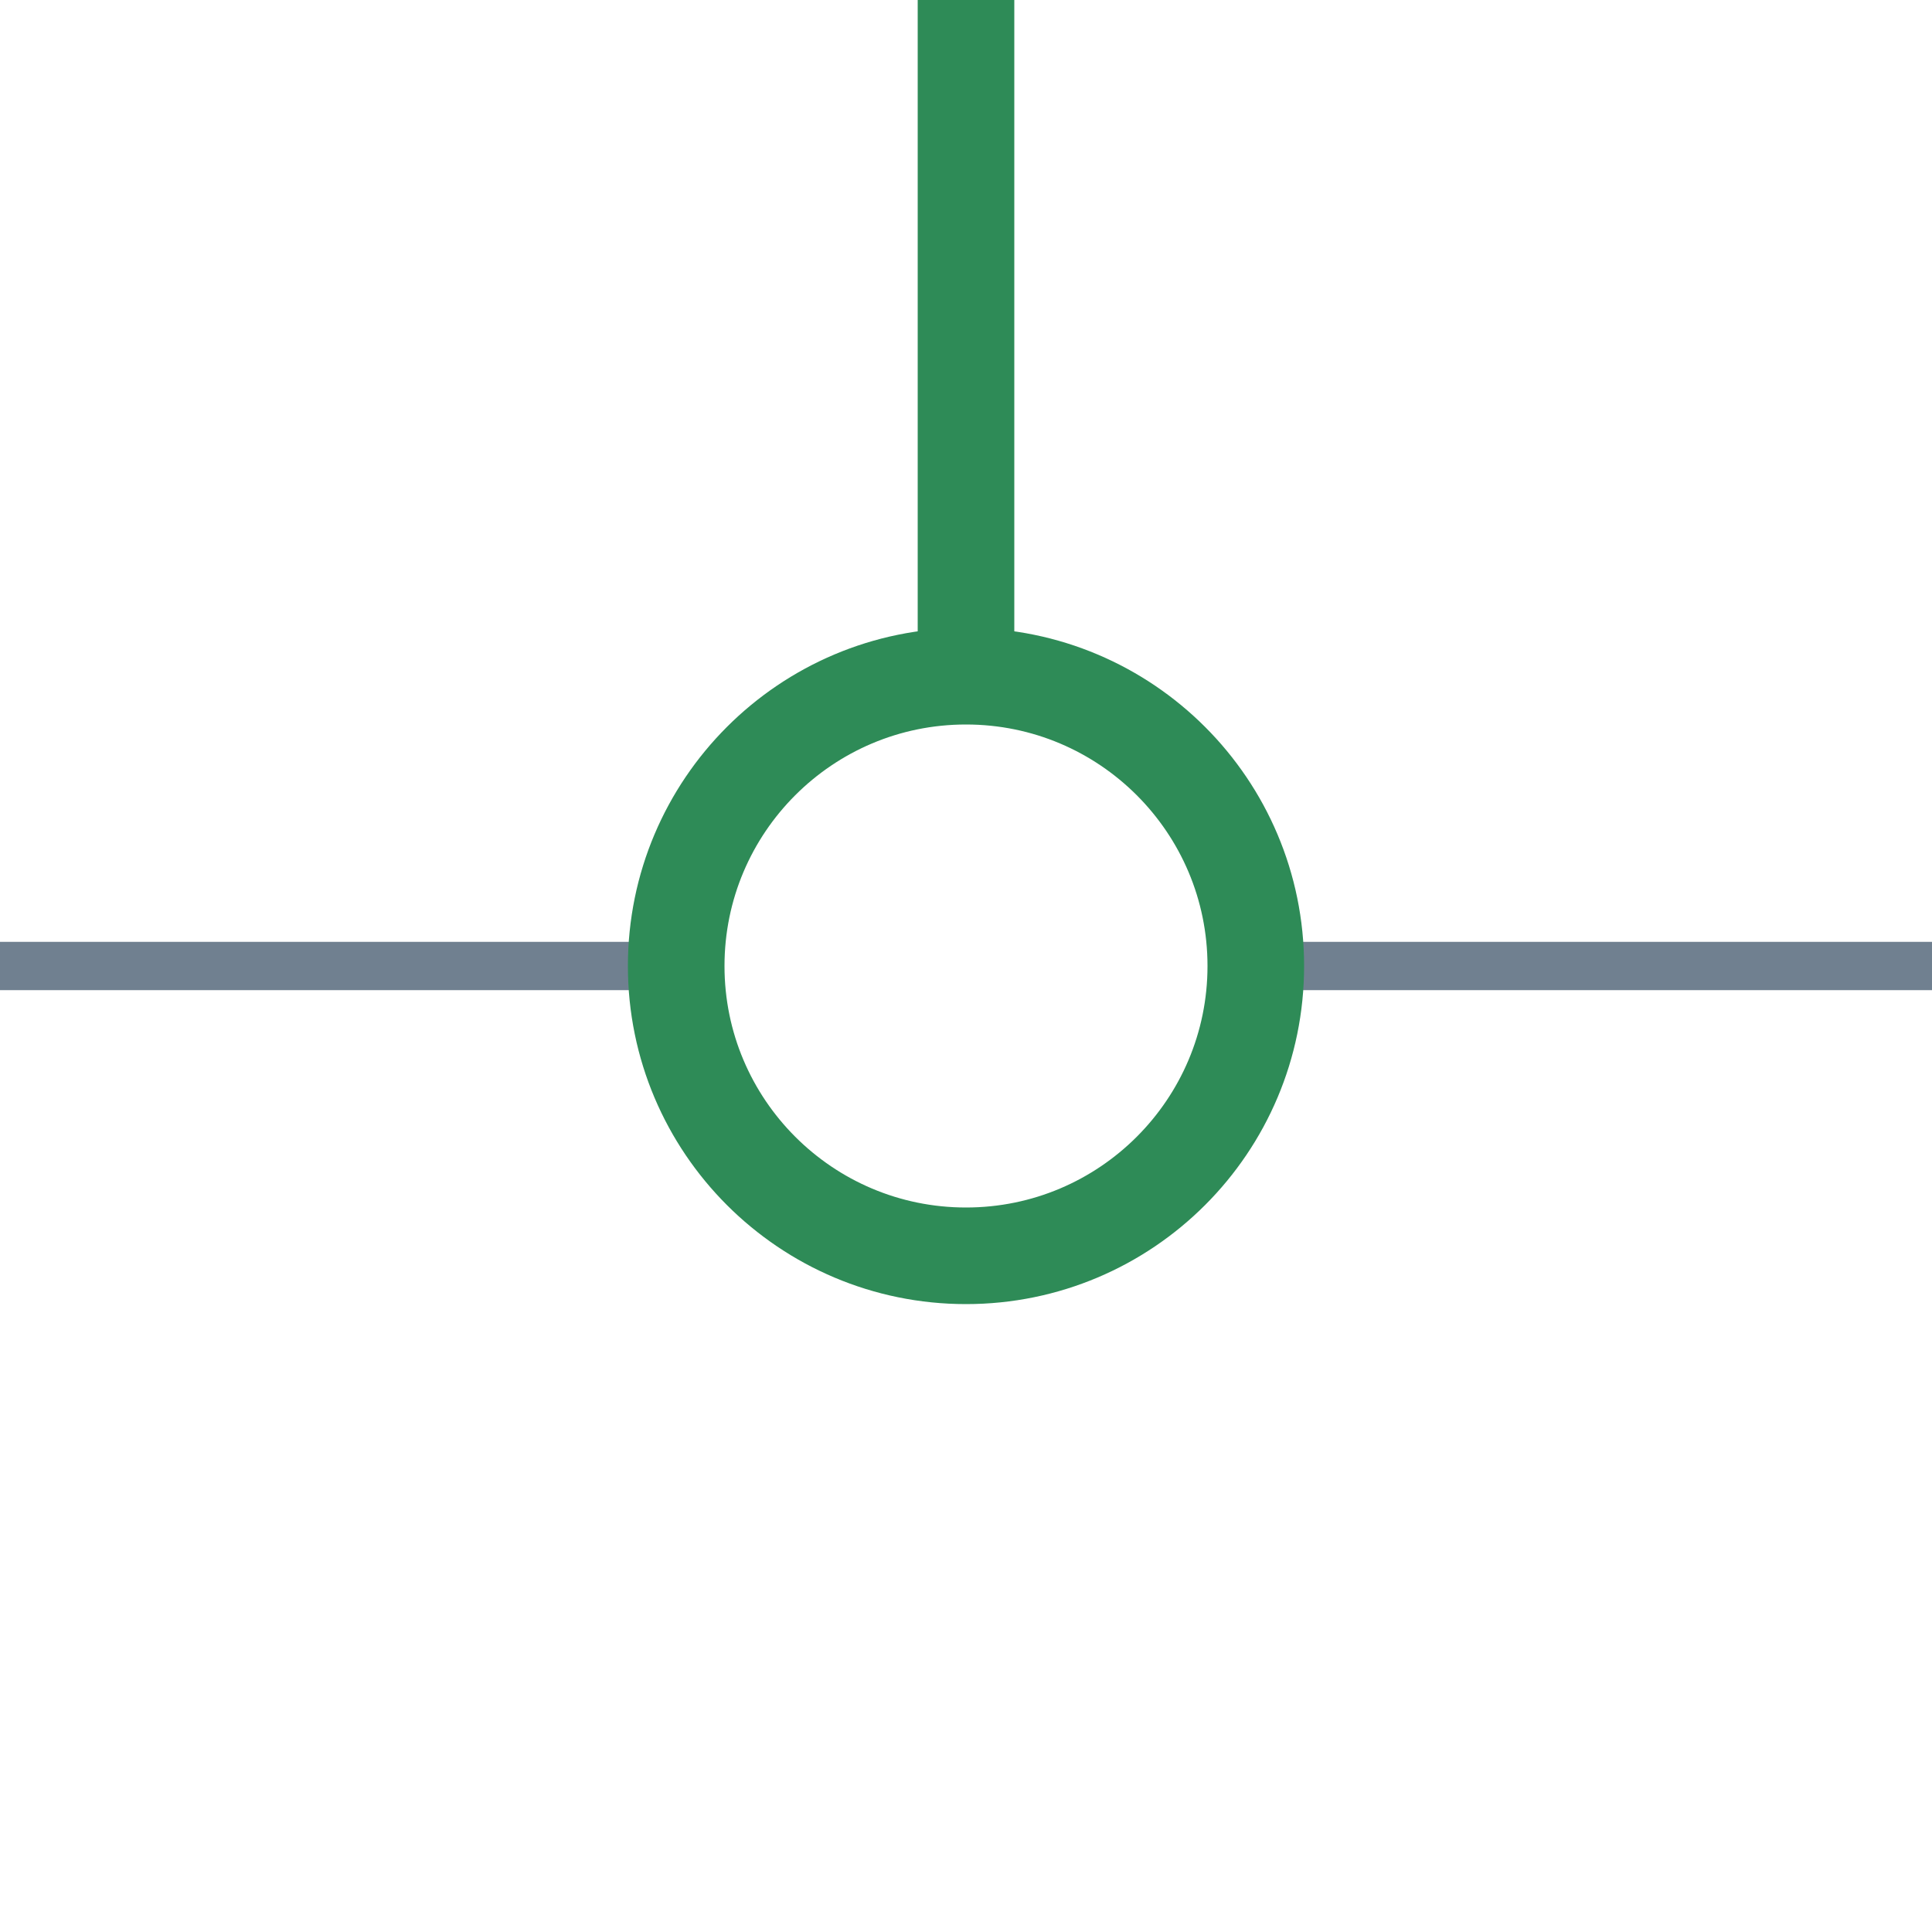
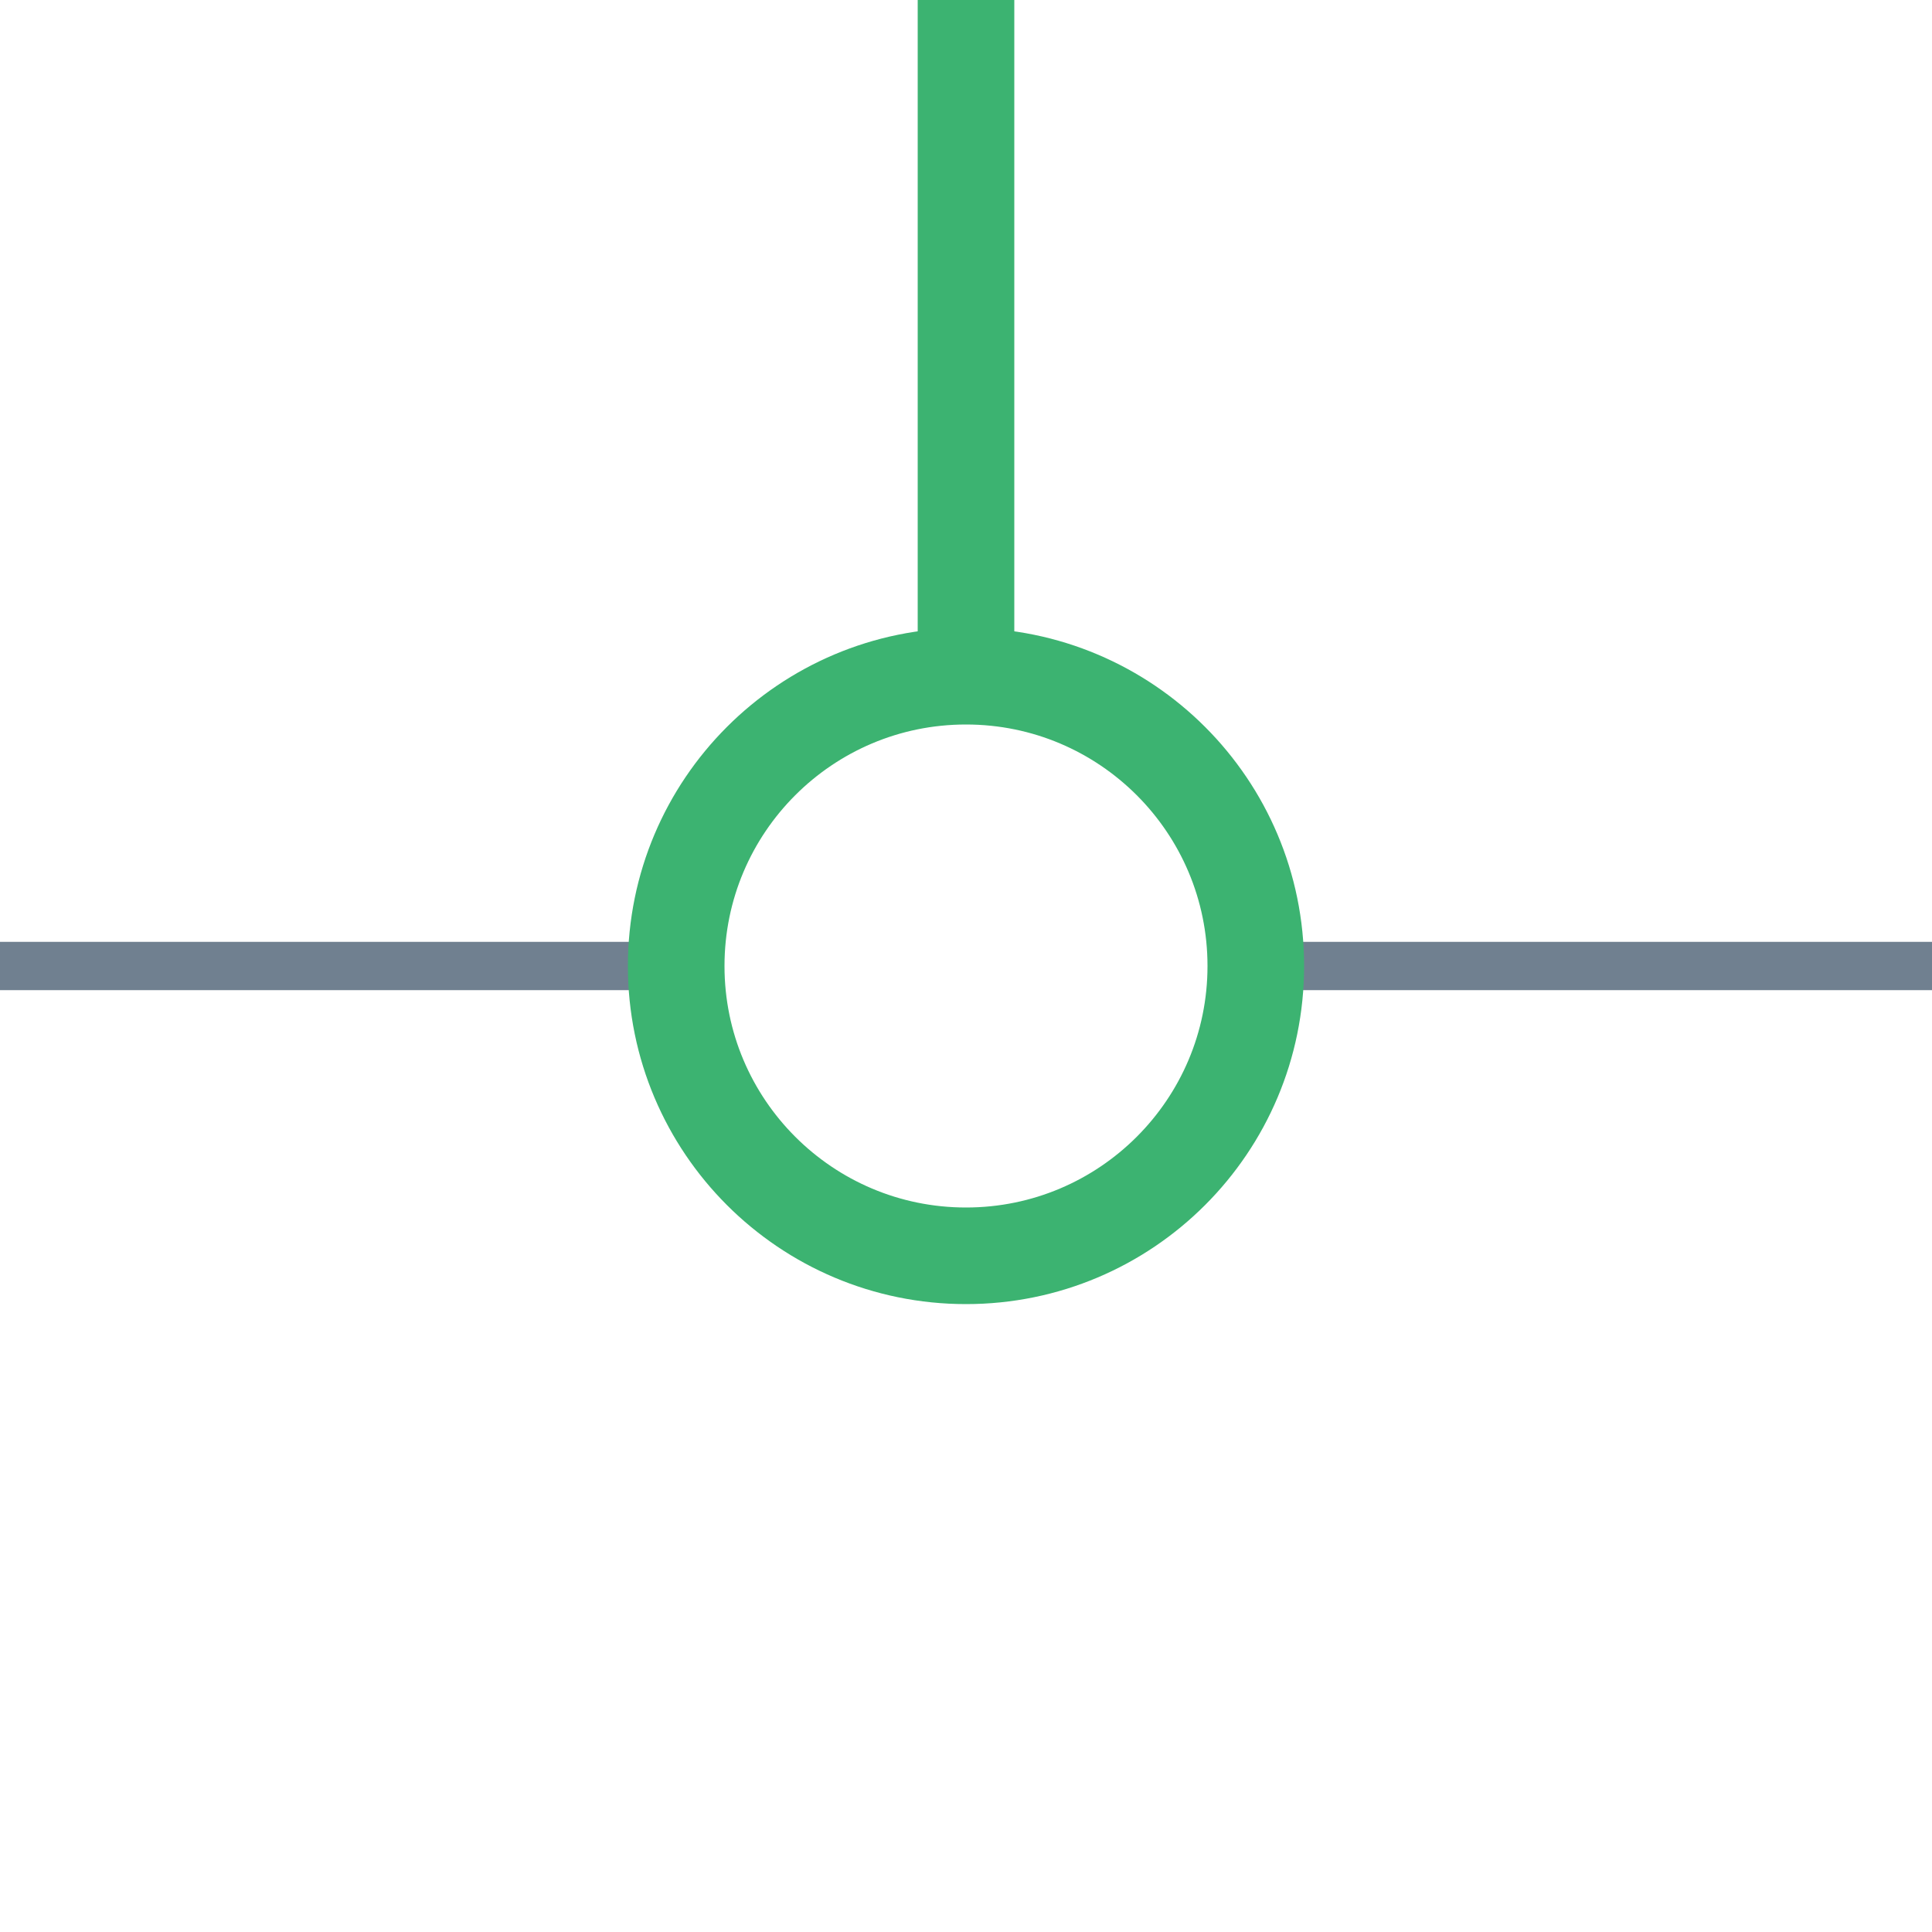
<svg xmlns="http://www.w3.org/2000/svg" width="40" height="40">
  <g>
    <line x1="26" y1="20" x2="40" y2="20" style="stroke:slategray;stroke-width:1" />
    <line x1="0" y1="20" x2="14" y2="20" style="stroke:slategray;stroke-width:1" />
-     <circle cx="20" cy="20" r="6" style="stroke:seagreen;stroke-width:2;" fill="transparent" />
-     <line x1="20" y1="14" x2="20" y2="0" style="stroke:seagreen;stroke-width:2; stroke-opacity:1;" />
+     <circle cx="20" cy="20" r="6" style="stroke:MediumSeaGreen;stroke-width:2;" fill="transparent" />
+     <line x1="20" y1="14" x2="20" y2="0" style="stroke:MediumSeaGreen;stroke-width:2; stroke-opacity:1;" />
  </g>
</svg>
